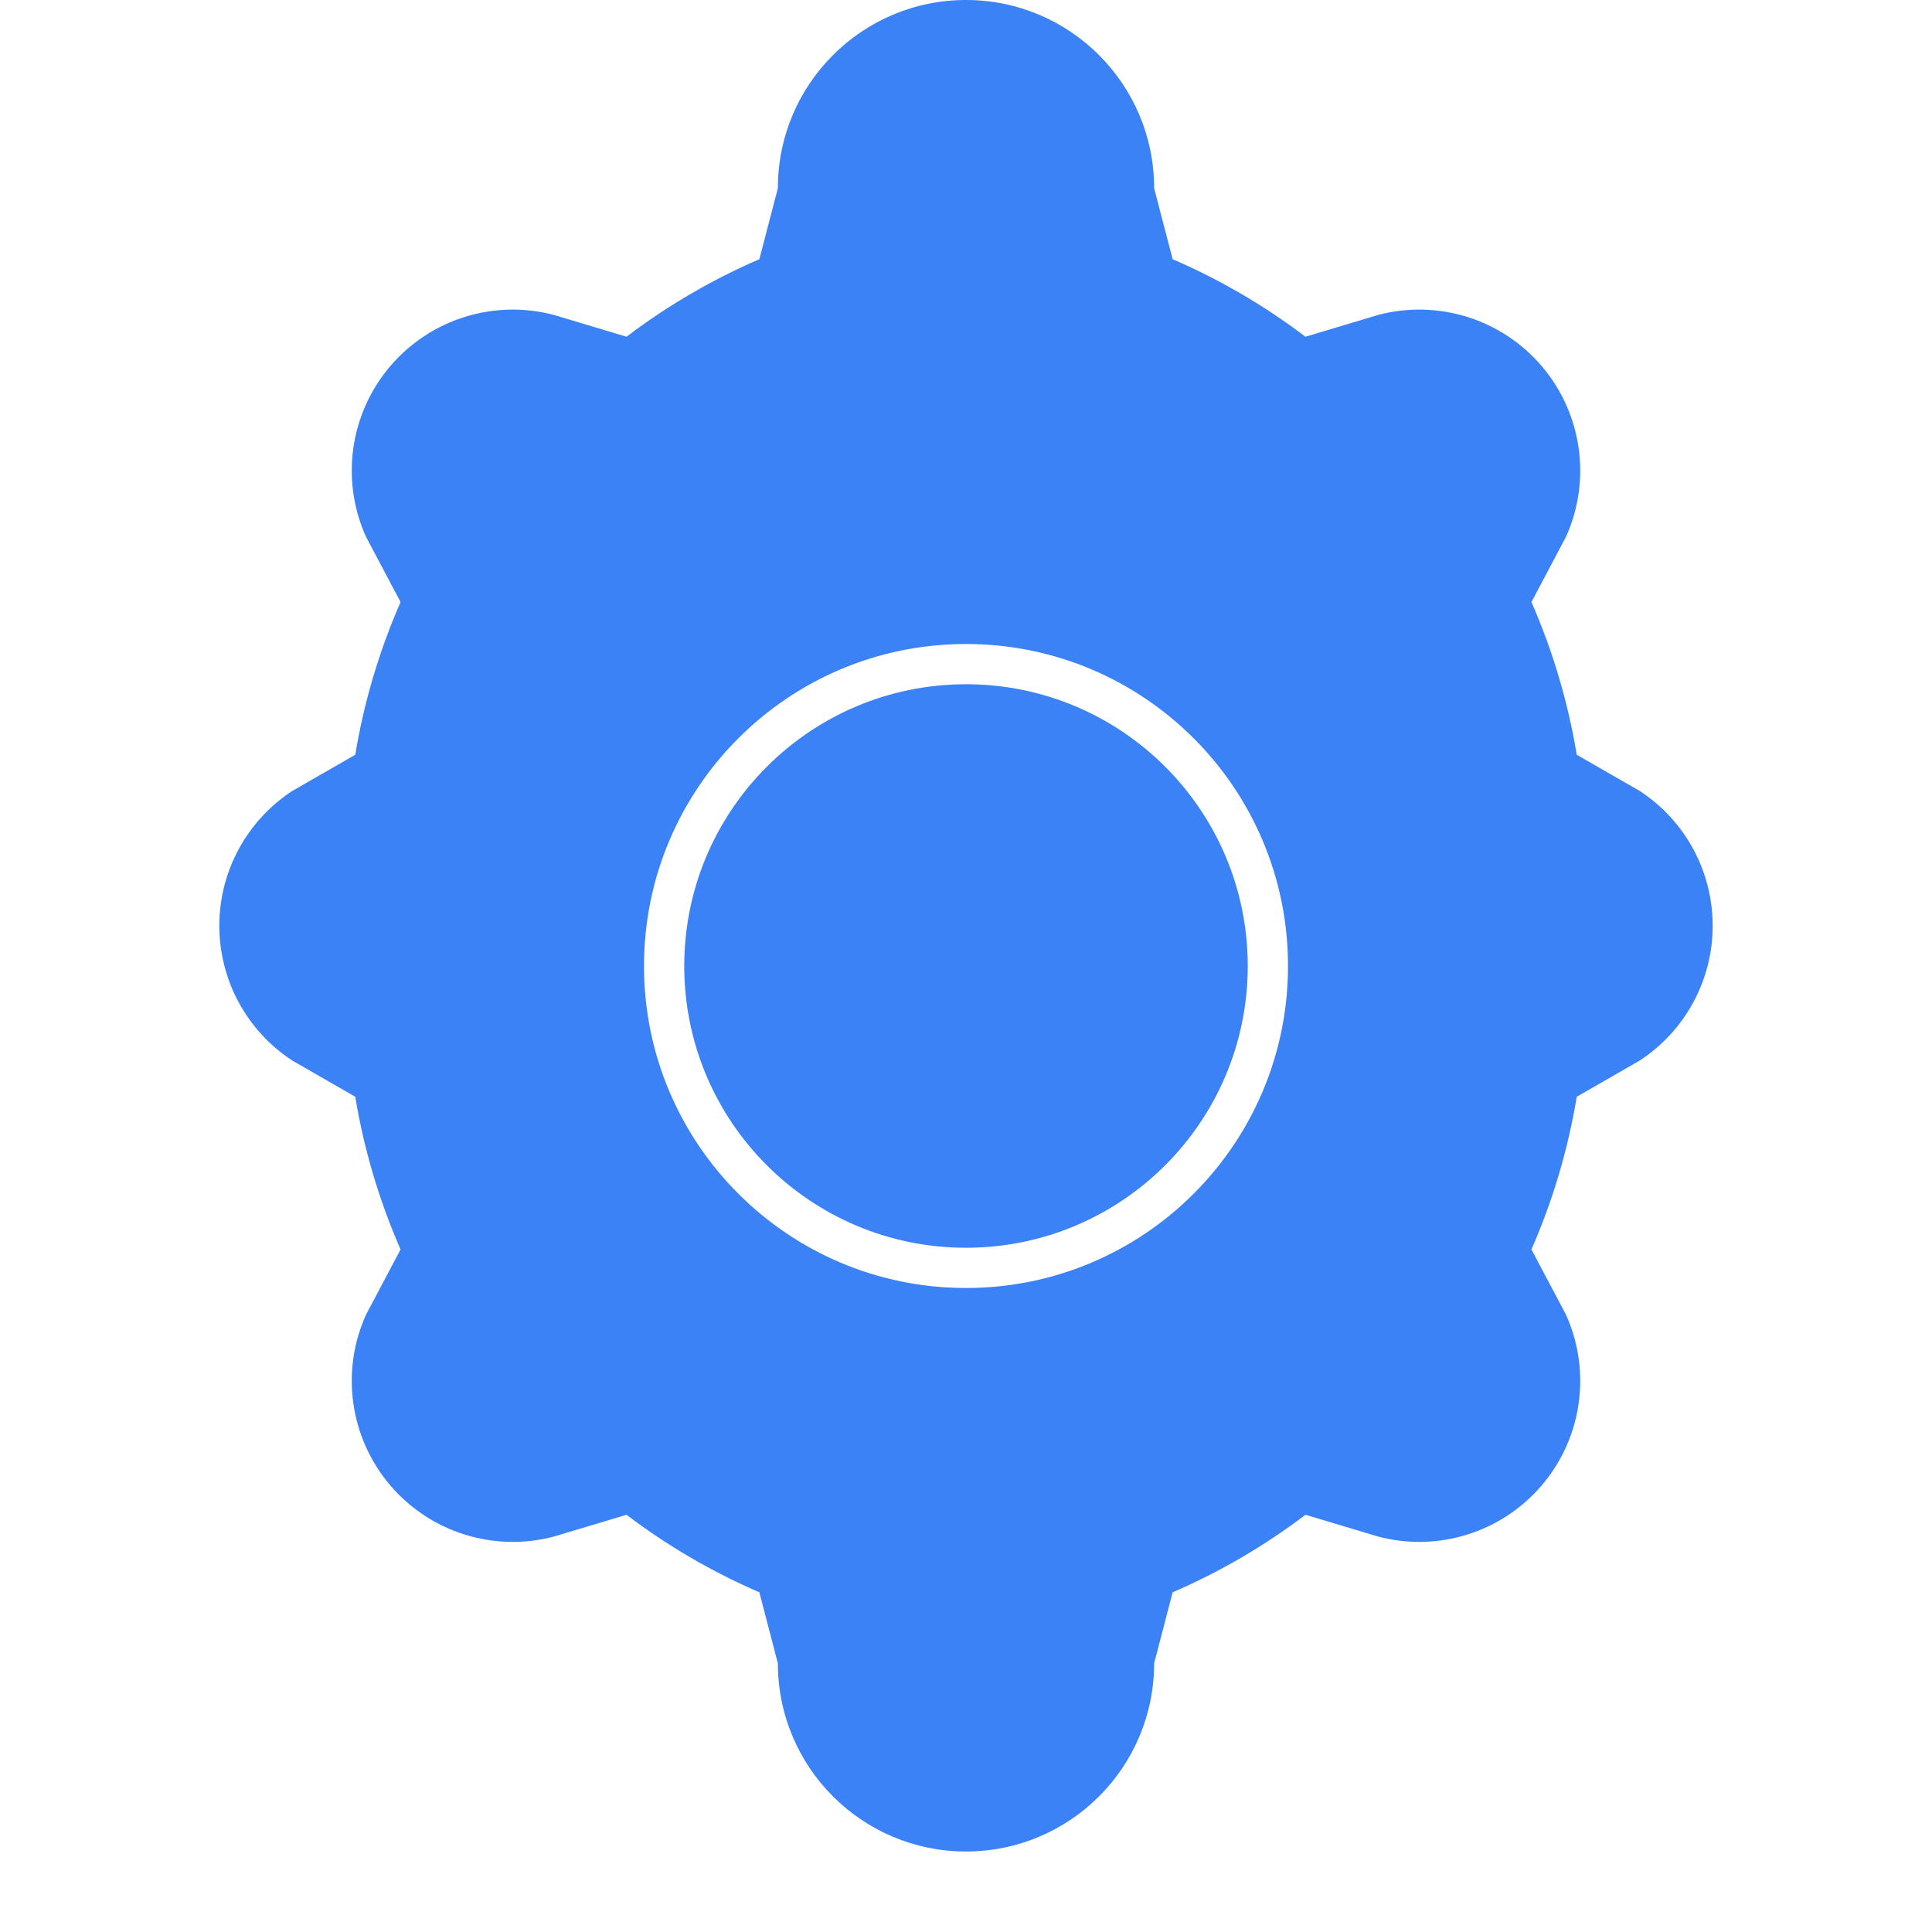
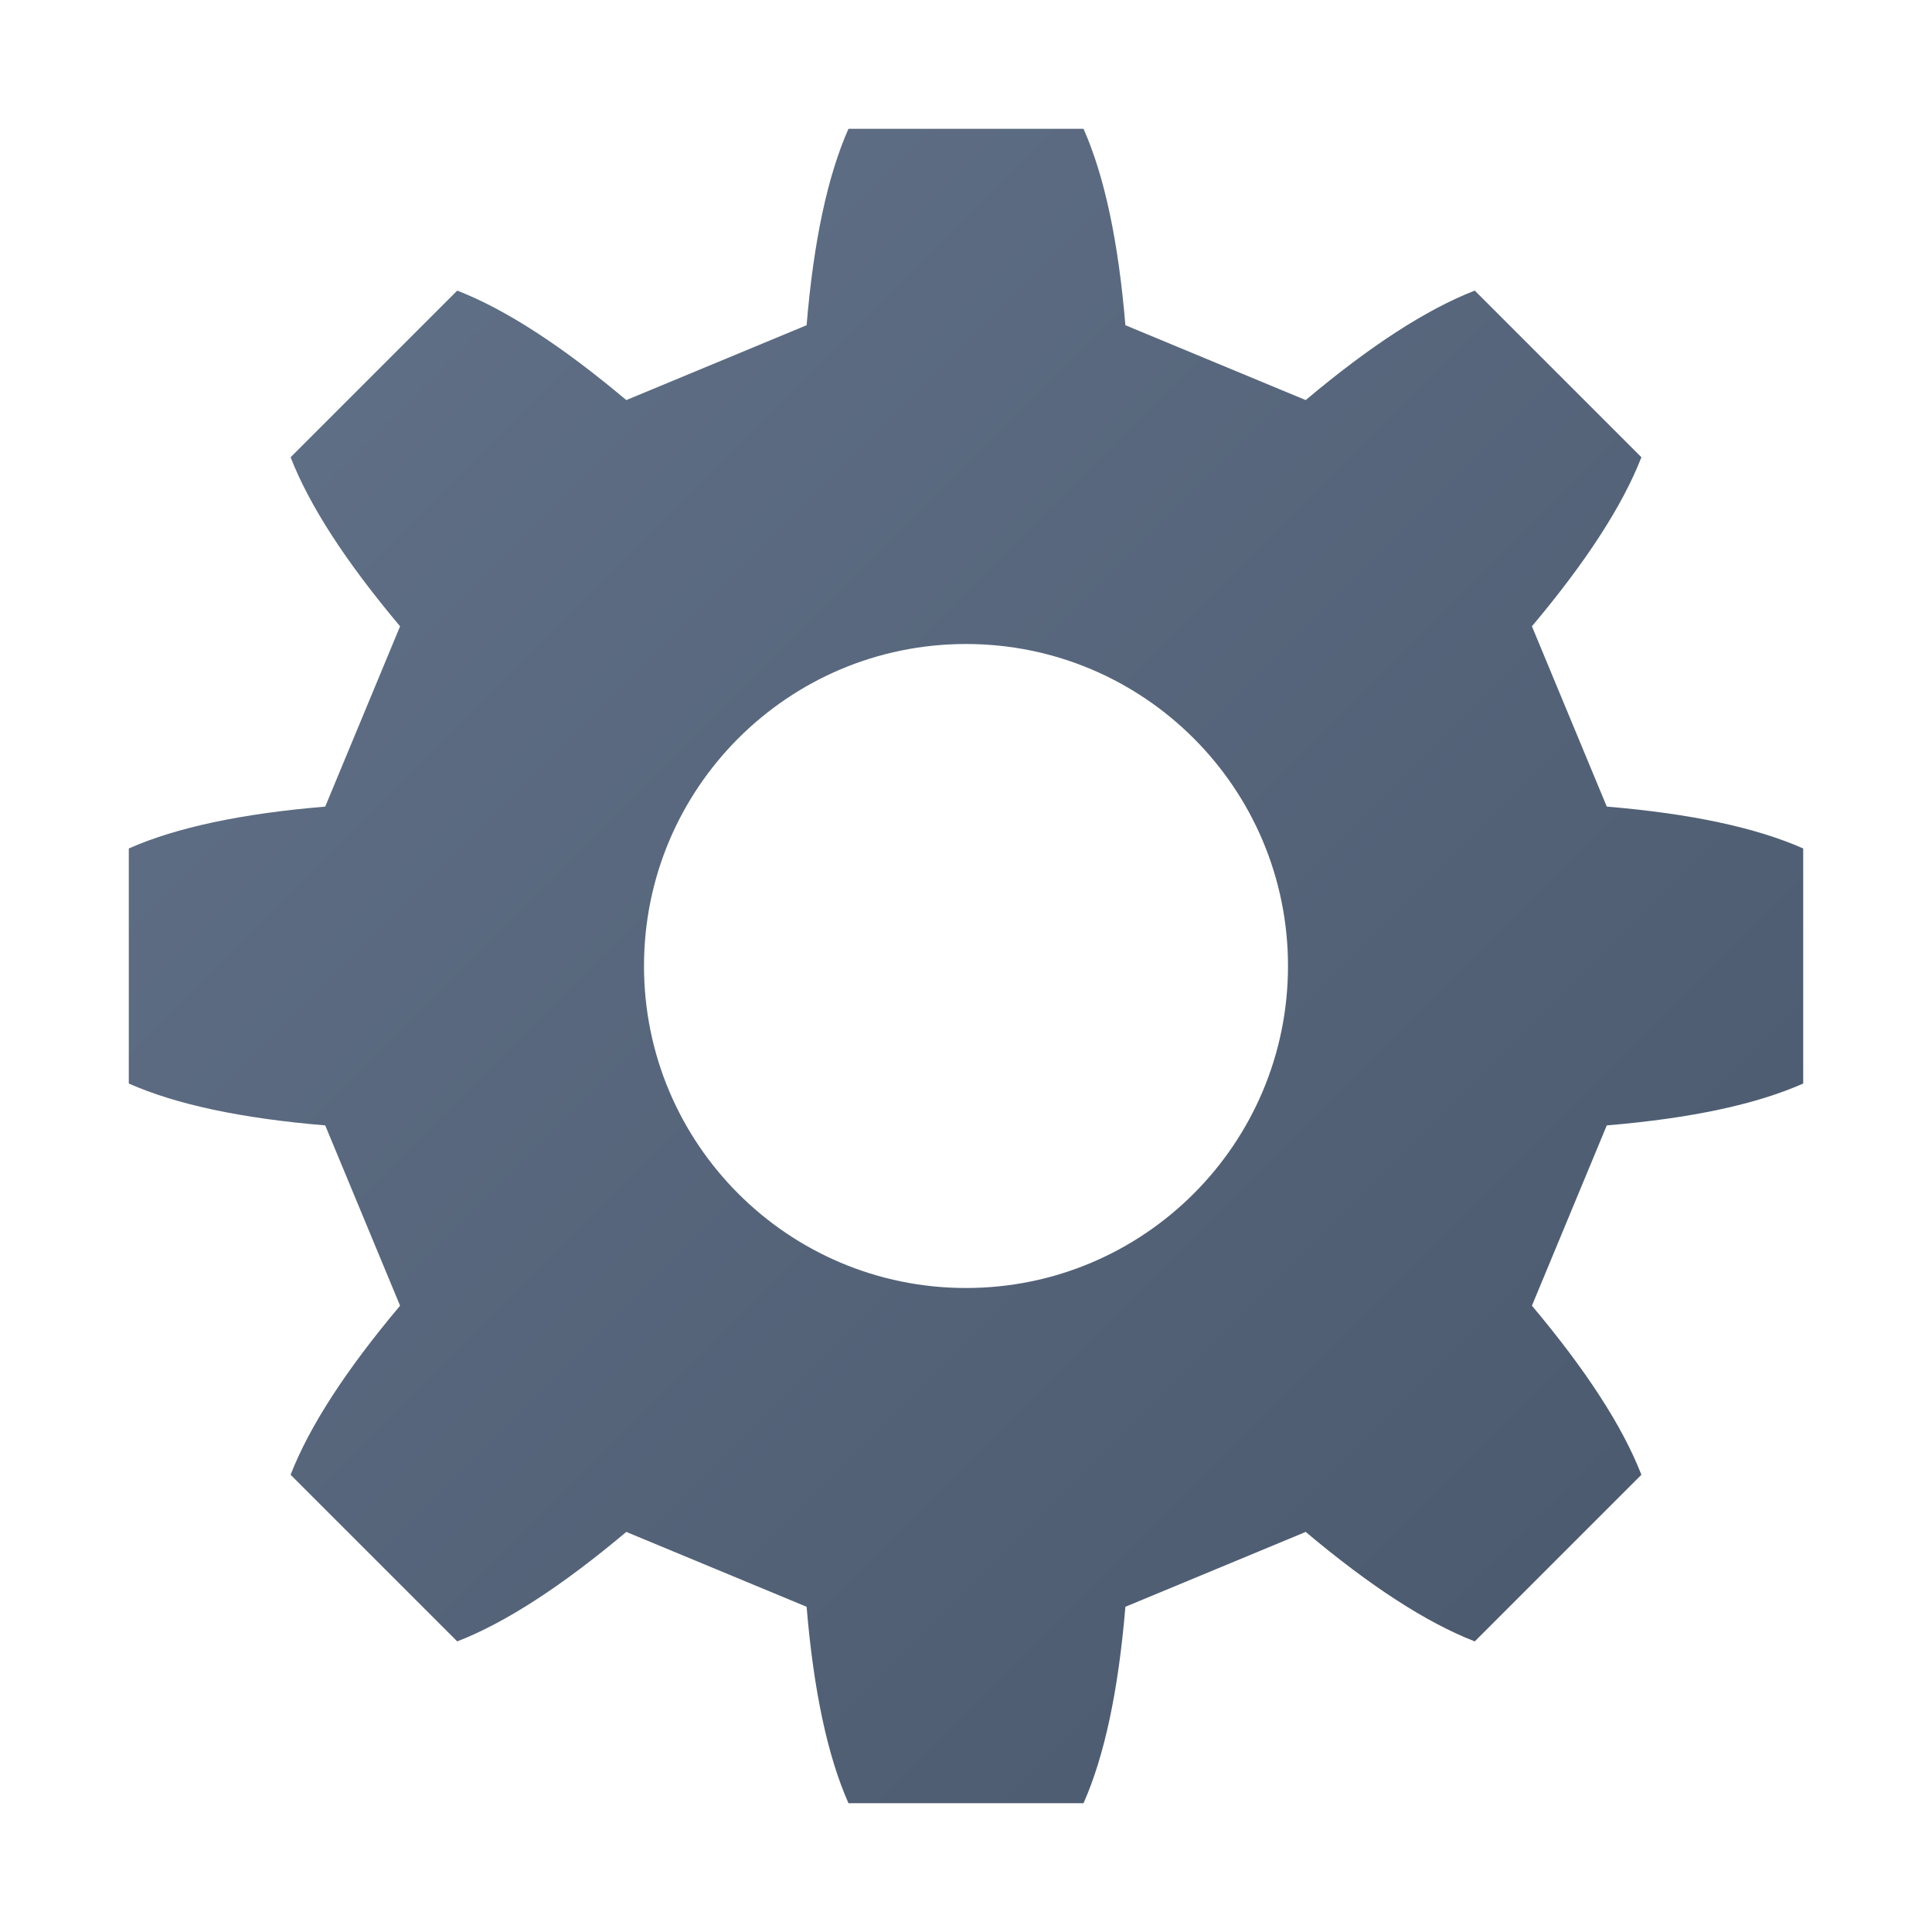
<svg xmlns="http://www.w3.org/2000/svg" viewBox="0 0 24 24" fill="none">
-   <path fill="#3B82F6" d="M12 15.5a3.5 3.5 0 1 0 0-7 3.5 3.5 0 0 0 0 7Z" />
-   <path fill="#3B82F6" fill-rule="evenodd" clip-rule="evenodd" d="M9.663 2.337a2 2 0 0 1 4.674 0l.23.883a7.916 7.916 0 0 1 1.65.963l.9-.27a2 2 0 0 1 2.337 2.754l-.43.812a7.98 7.98 0 0 1 .563 1.897l.783.45a2 2 0 0 1 0 3.348l-.783.45a7.98 7.98 0 0 1-.563 1.897l.43.812a2 2 0 0 1-2.337 2.754l-.9-.27a7.916 7.916 0 0 1-1.65.963l-.23.883a2 2 0 0 1-4.674 0l-.23-.883a7.916 7.916 0 0 1-1.65-.963l-.9.27a2 2 0 0 1-2.337-2.754l.43-.812a7.98 7.98 0 0 1-.563-1.897l-.783-.45a2 2 0 0 1 0-3.348l.783-.45a7.98 7.98 0 0 1 .563-1.897l-.43-.812A2 2 0 0 1 6.883 3.913l.9.27a7.916 7.916 0 0 1 1.65-.963l.23-.883ZM12 8a4 4 0 1 0 0 8 4 4 0 0 0 0-8Z" />
+   <defs>
+     <linearGradient id="g" x1="0" y1="0" x2="24" y2="24" gradientUnits="userSpaceOnUse">
+       <stop offset="0%" stop-color="#64748B" />
+       <stop offset="100%" stop-color="#475569" />
+     </linearGradient>
+   </defs>
+   <path fill="url(#g)" fill-rule="evenodd" d="M10.02 4.04Q10.15 2.48 10.54 1.60L13.46 1.60Q13.85 2.48 13.98 4.04L16.22 4.97Q17.42 3.96 18.32 3.61L20.39 5.68Q20.04 6.58 19.03 7.78L19.96 10.02Q21.52 10.15 22.40 10.54L22.40 13.46Q21.52 13.85 19.96 13.98L19.03 16.22Q20.04 17.42 20.39 18.32L18.32 20.39Q17.42 20.04 16.22 19.03L13.98 19.96Q13.85 21.52 13.46 22.40L10.54 22.40Q10.15 21.52 10.02 19.96L7.78 19.03Q6.58 20.04 5.68 20.39L3.61 18.32Q3.96 17.42 4.97 16.22L4.04 13.98Q2.48 13.85 1.60 13.46L1.60 10.54Q2.48 10.15 4.04 10.02L4.97 7.78Q3.96 6.58 3.61 5.68L5.68 3.61Q6.58 3.96 7.78 4.97ZM12 8a4 4 0 1 0 0 8 4 4 0 0 0 0-8Z" />
+   <circle cx="12" cy="12" r="5.5" fill="none" stroke="url(#g)" stroke-width="0.5" opacity="0.5" />
</svg>
